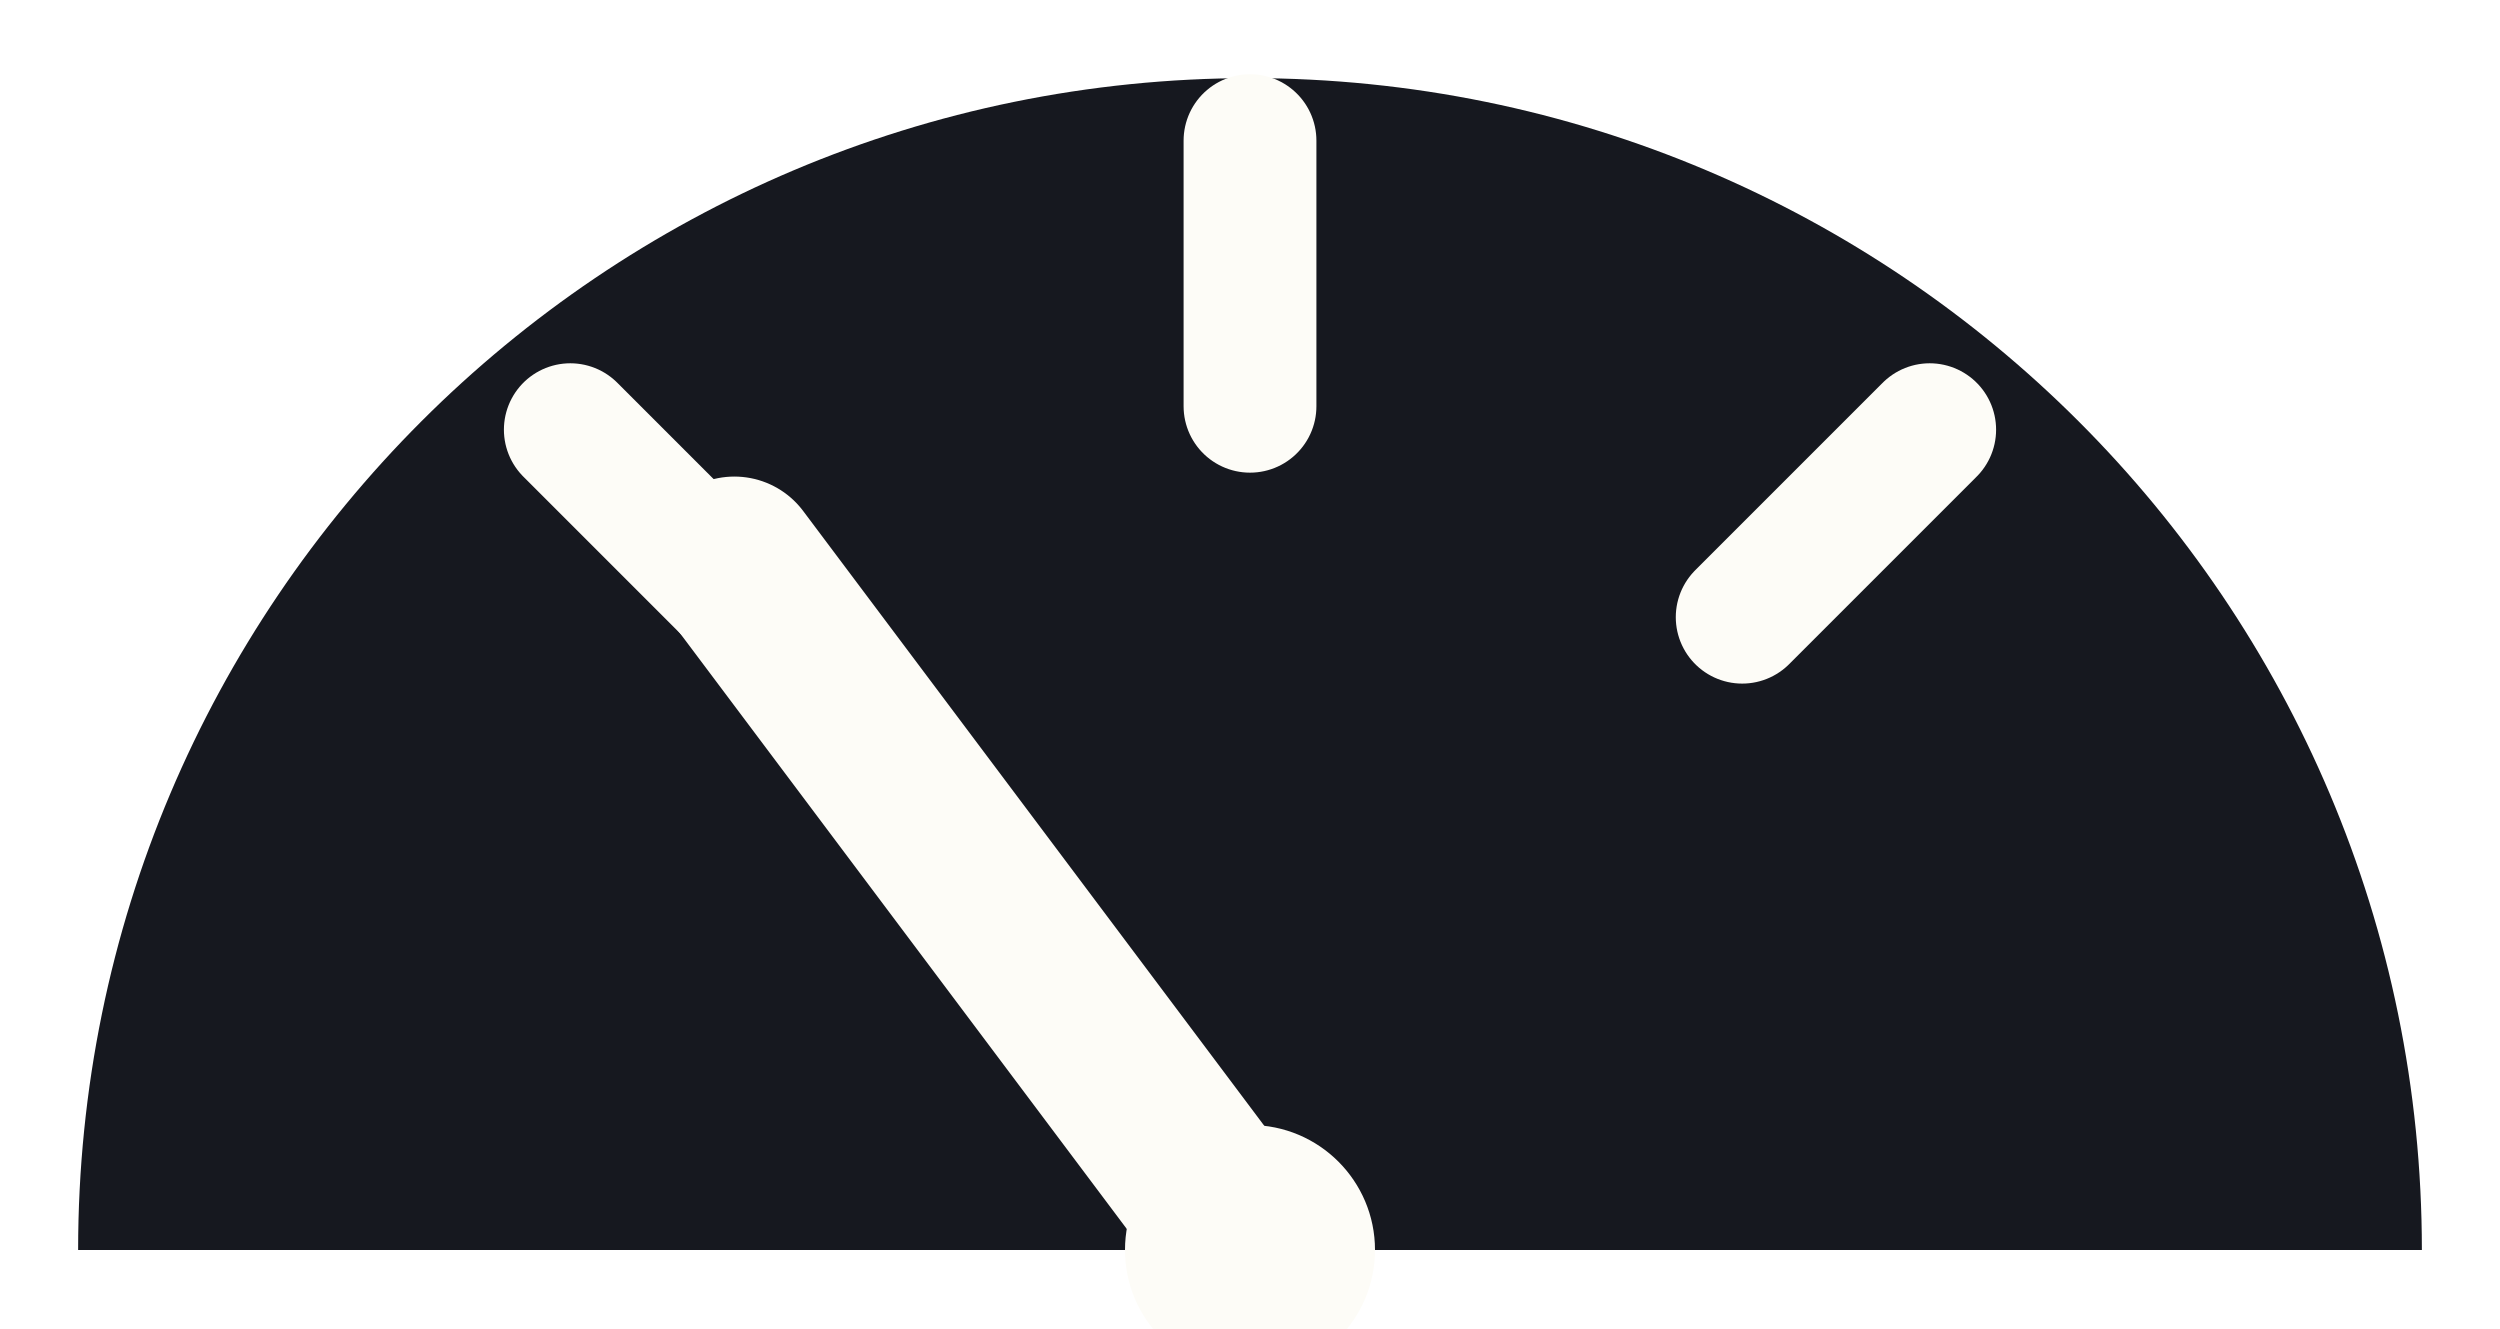
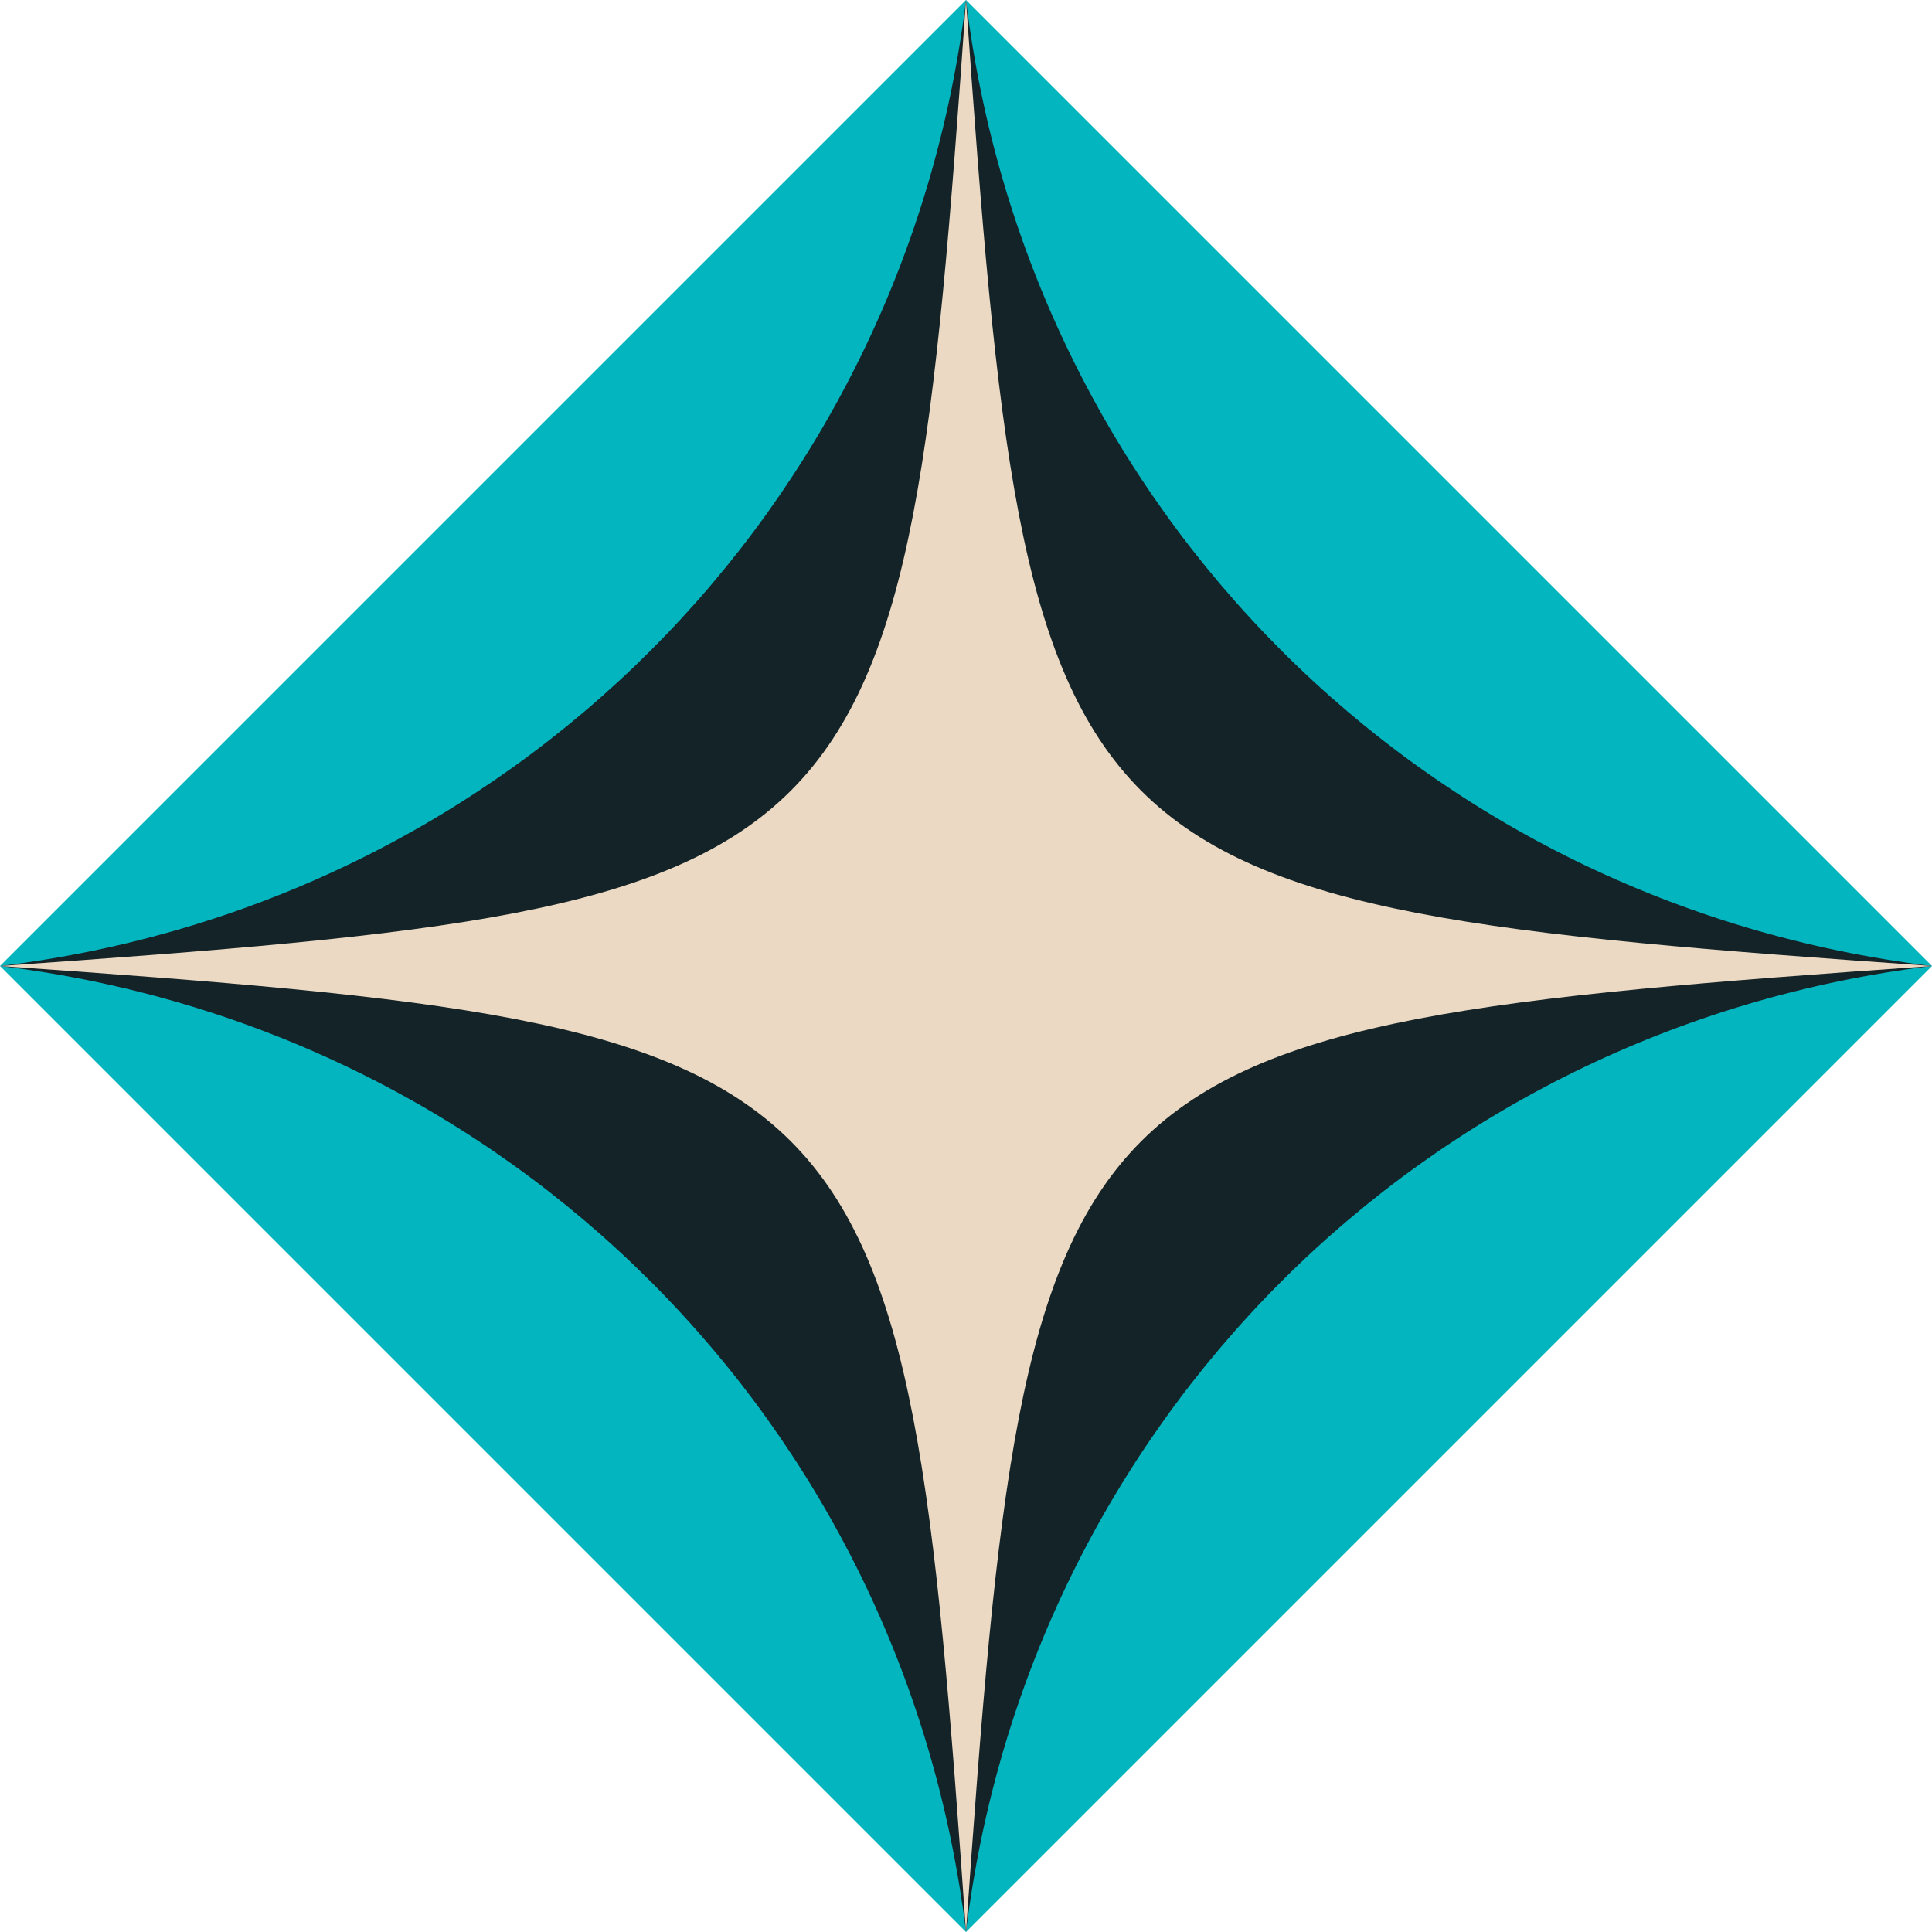
- <svg xmlns="http://www.w3.org/2000/svg" viewBox="0 10 32 17">
-   <path fill="#16181F" d="M1 26a15 15 0 0 1 30 0z" />
-   <g fill="none" stroke="#FDFCF7" stroke-linecap="round">
-     <path stroke-width="1.7" d="M16 15.2v-3.4m-6.3 6.1-2.4-2.4m15 2.4 2.4-2.4" />
-     <path stroke-width="2.2" d="m16 26-6.6-8.8" />
-   </g>
-   <circle cx="16" cy="26" r="1.6" fill="#FDFCF7" />
+ <svg xmlns="http://www.w3.org/2000/svg" viewBox="0 0 100 100">
+   <path fill="#02B5BF" d="M50 0 100 50 50 100 0 50Z" />
+   <path fill="#142327" d="M100 50C73.67 46.8 53.2 26.33 50 0C46.8 26.33 26.33 46.8 0 50C26.33 53.2 46.8 73.67 50 100C53.2 73.67 73.67 53.2 100 50Z" />
+   <path fill="#EBD9C3" d="M100 50C54.32 46.8 53.2 45.68 50 0C46.8 45.68 45.68 46.8 0 50C45.68 53.2 46.8 54.32 50 100C53.2 54.32 54.32 53.2 100 50Z" />
</svg>
